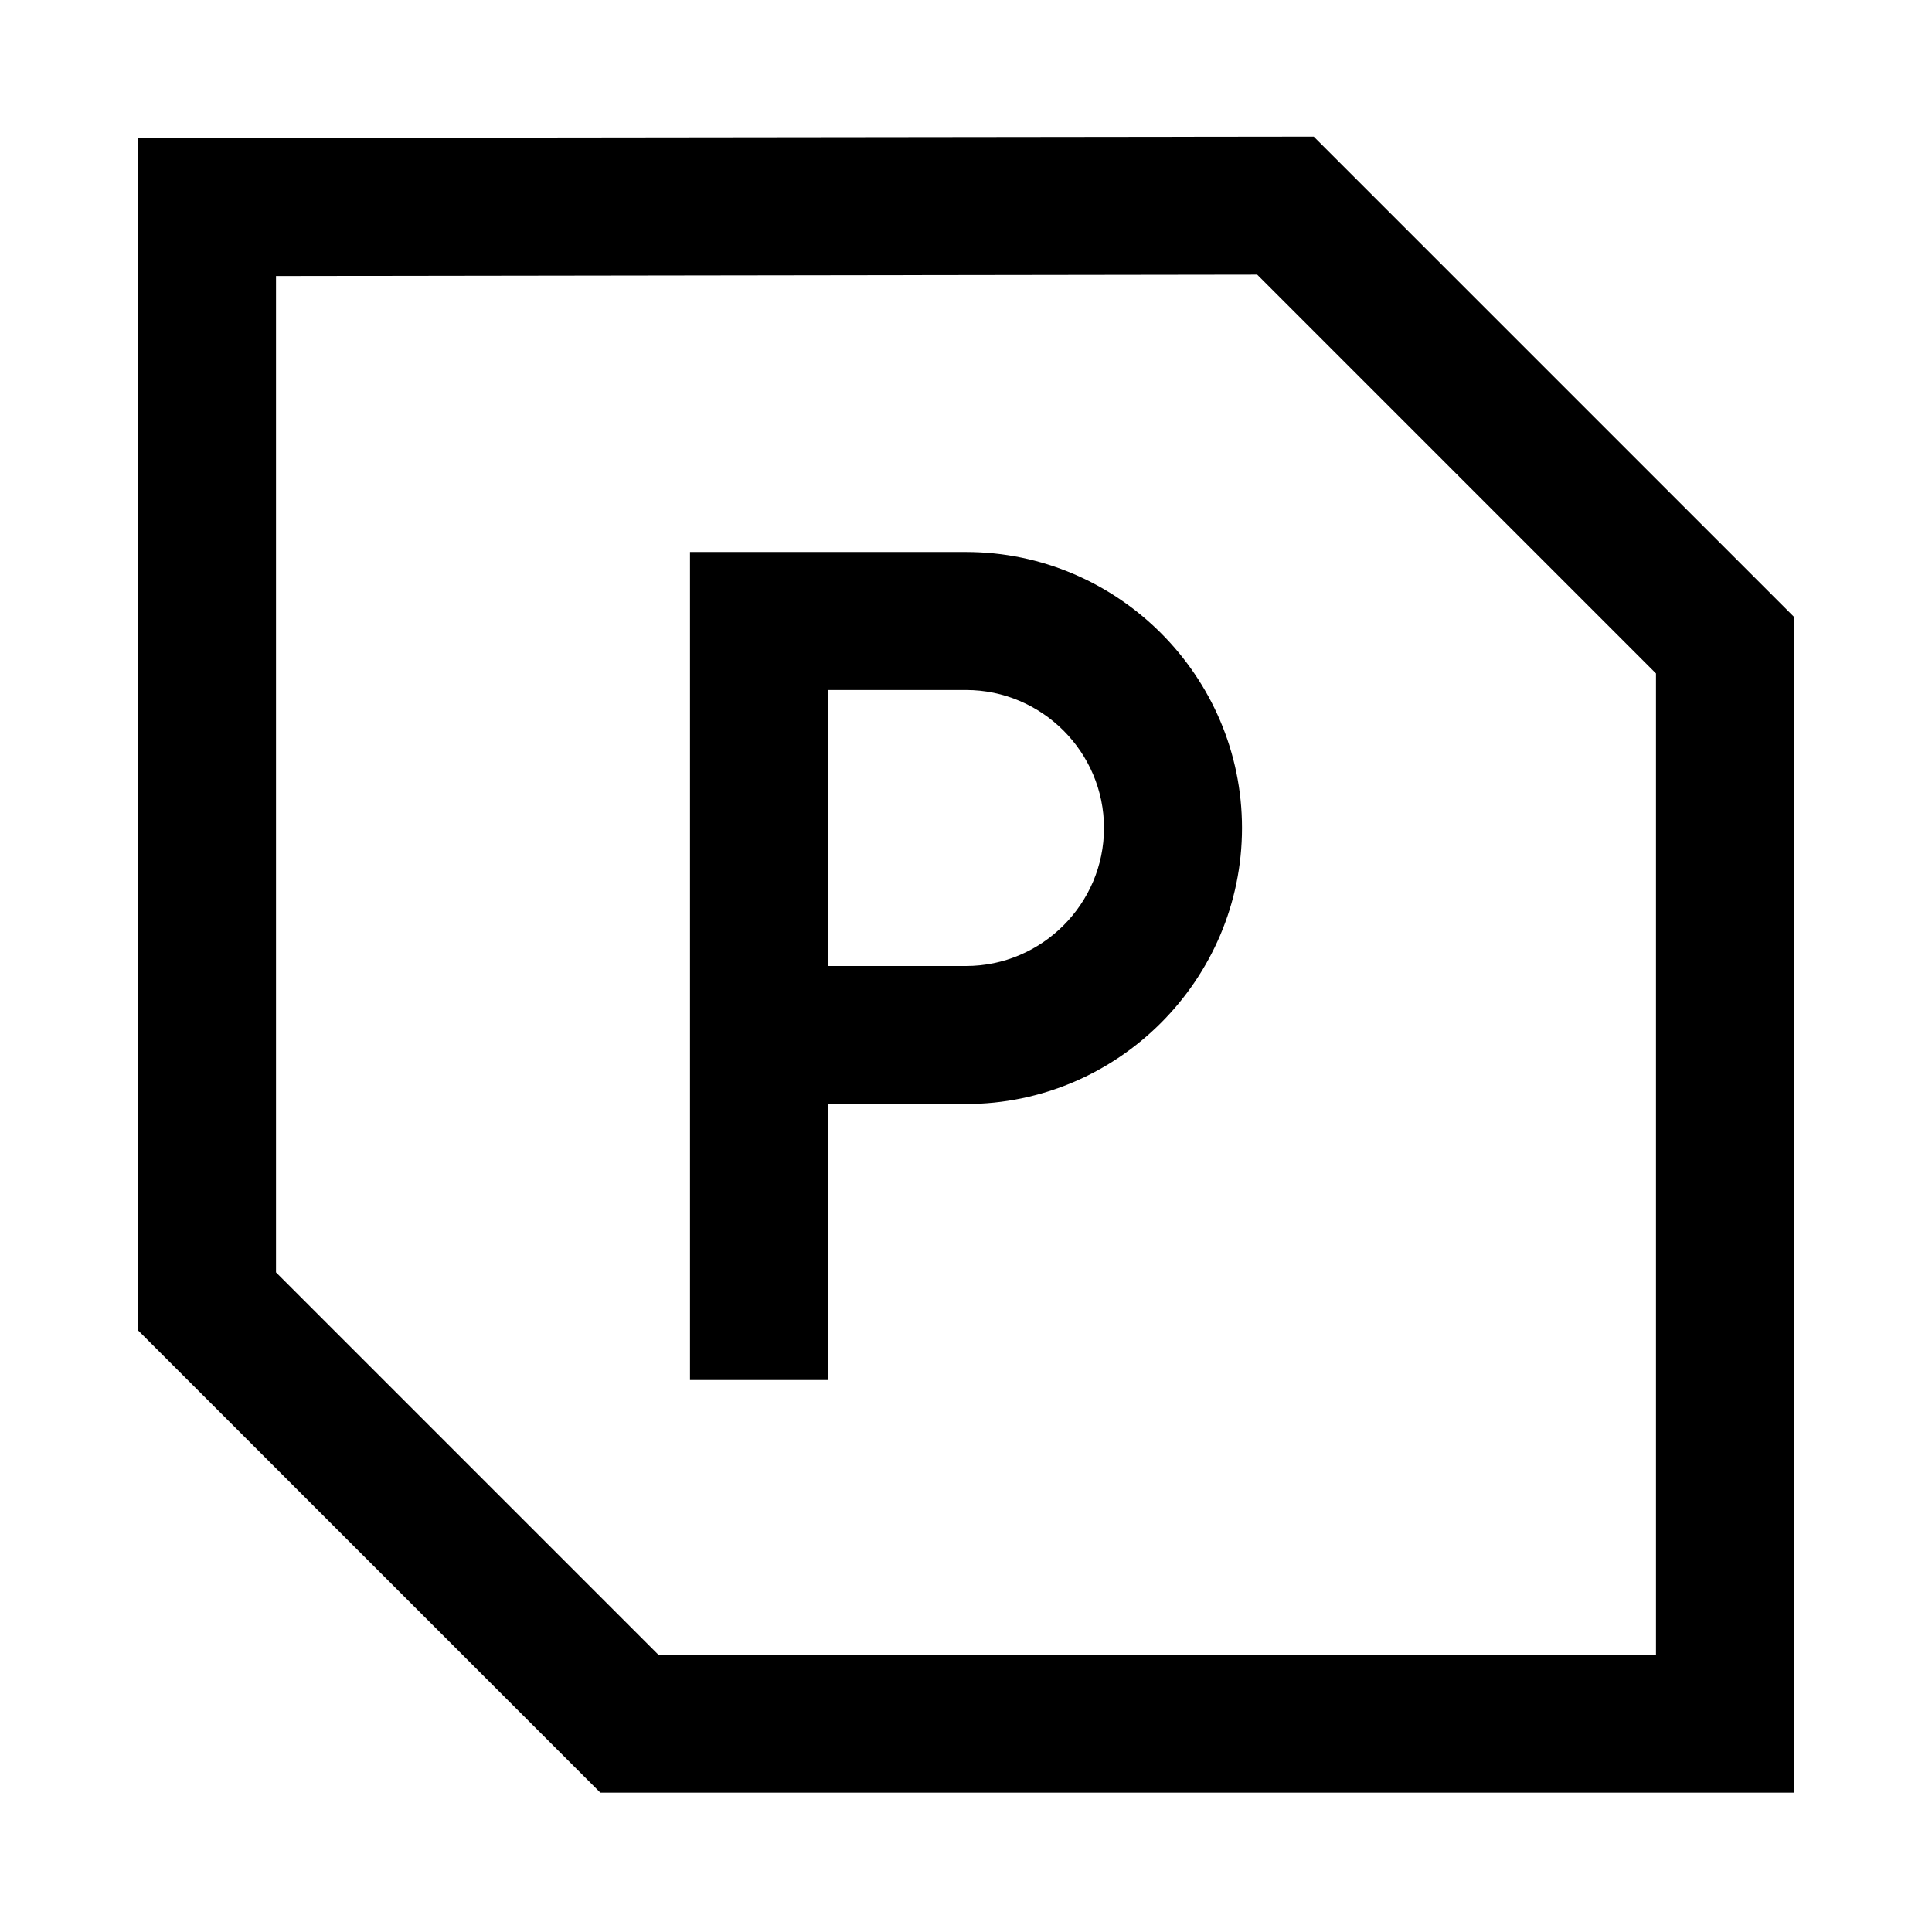
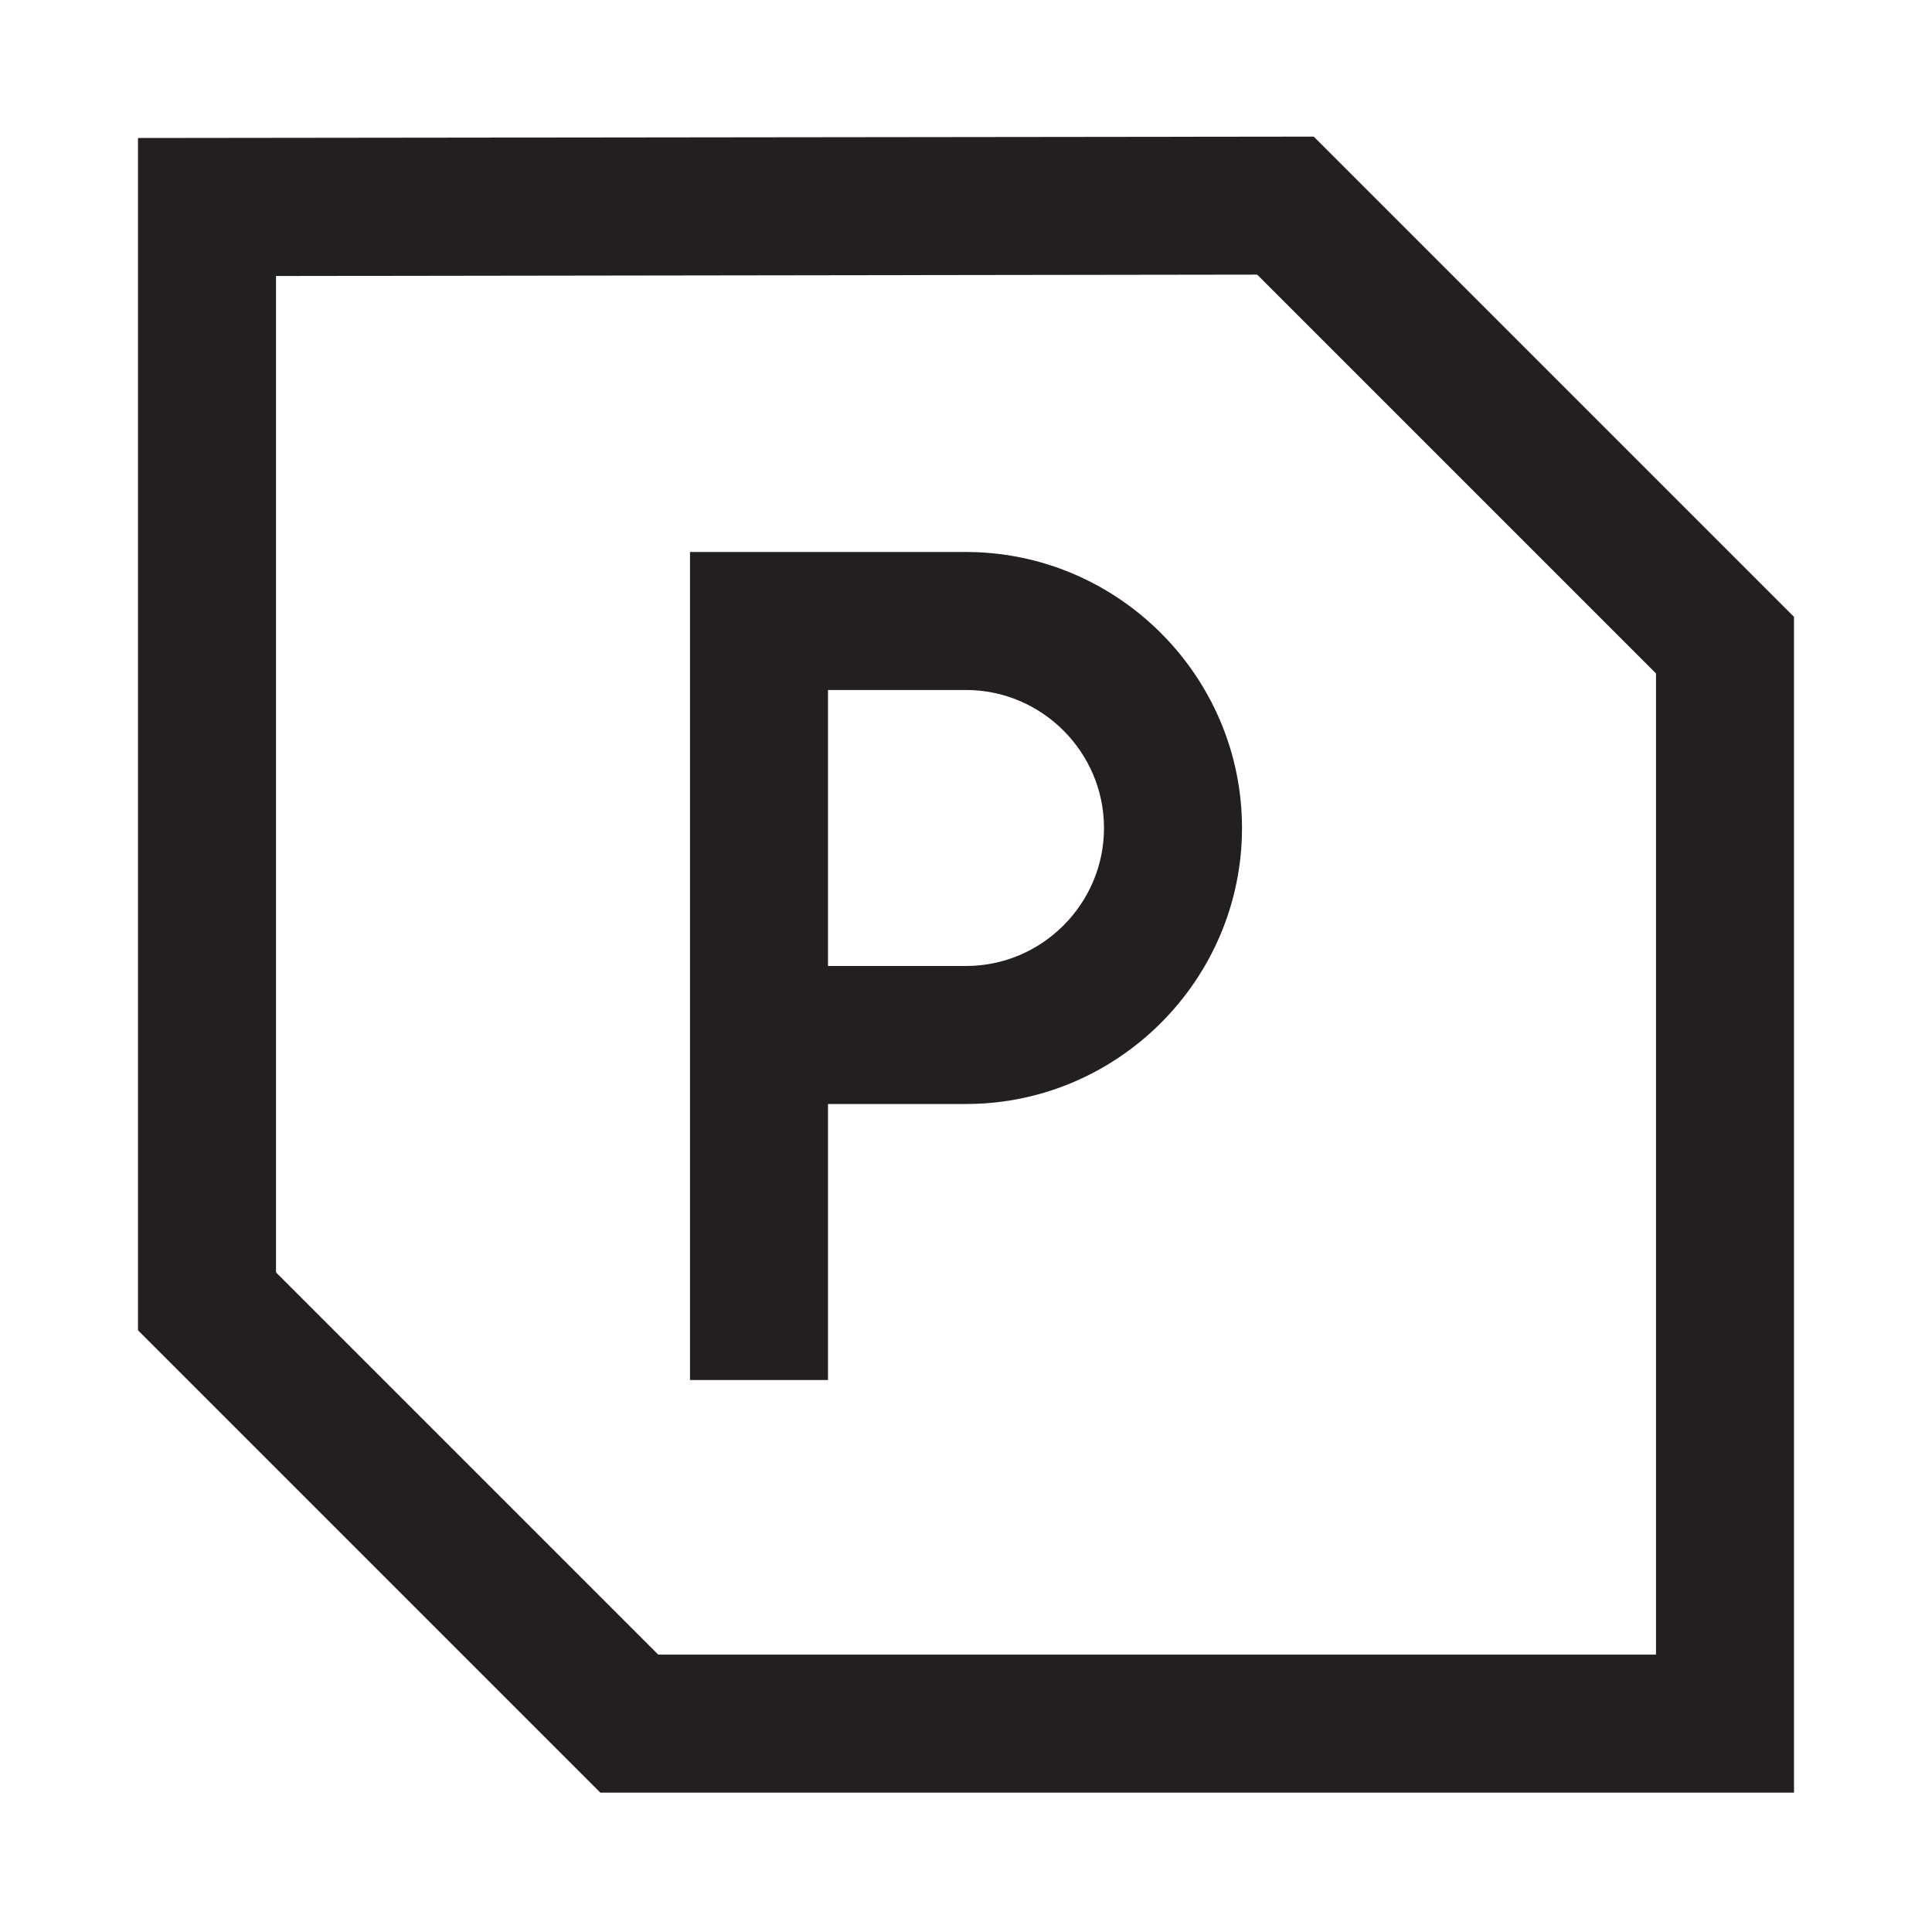
- <svg xmlns="http://www.w3.org/2000/svg" version="1.1" id="Layer_1" x="0px" y="0px" viewBox="0 0 14 14" enable-background="new 0 0 14 14" xml:space="preserve">
-   <path d="M7,4C6.63,4,6,4,6,4H5v6h1V8c0,0,0.63,0,1,0c1.1,0,2-0.9,2-2C9,4.9,8.1,4,7,4z M7,7H6V5h1c0.55,0,1,0.45,1,1  C8,6.55,7.55,7,7,7z" />
-   <path d="M9.11,1.99L12,4.88v7.11H4.77L2,9.22V3.7V2L9.11,1.99 M9.52,0.99L1,1v2.7v5.94l3.35,3.35H13V4.47L9.52,0.99  L9.52,0.99z" />
+ <svg xmlns="http://www.w3.org/2000/svg" version="1.1" id="Layer_1" x="0px" y="0px" width="14px" height="14px" viewBox="0 0 14 14" enable-background="new 0 0 14 14" xml:space="preserve">
+   <path fill="#231F20" d="M7,4C6.63,4,6,4,6,4H5v6h1V8c0,0,0.63,0,1,0c1.1,0,2-0.9,2-2C9,4.9,8.1,4,7,4z M7,7H6V5h1c0.55,0,1,0.45,1,1  C8,6.55,7.55,7,7,7z" />
+   <path fill="#231F20" d="M9.11,1.99L12,4.88v7.11H4.77L2,9.22V3.7V2L9.11,1.99 M9.52,0.99L1,1v2.7v5.94l3.35,3.35H13V4.47L9.52,0.99  L9.52,0.99z" />
</svg>
